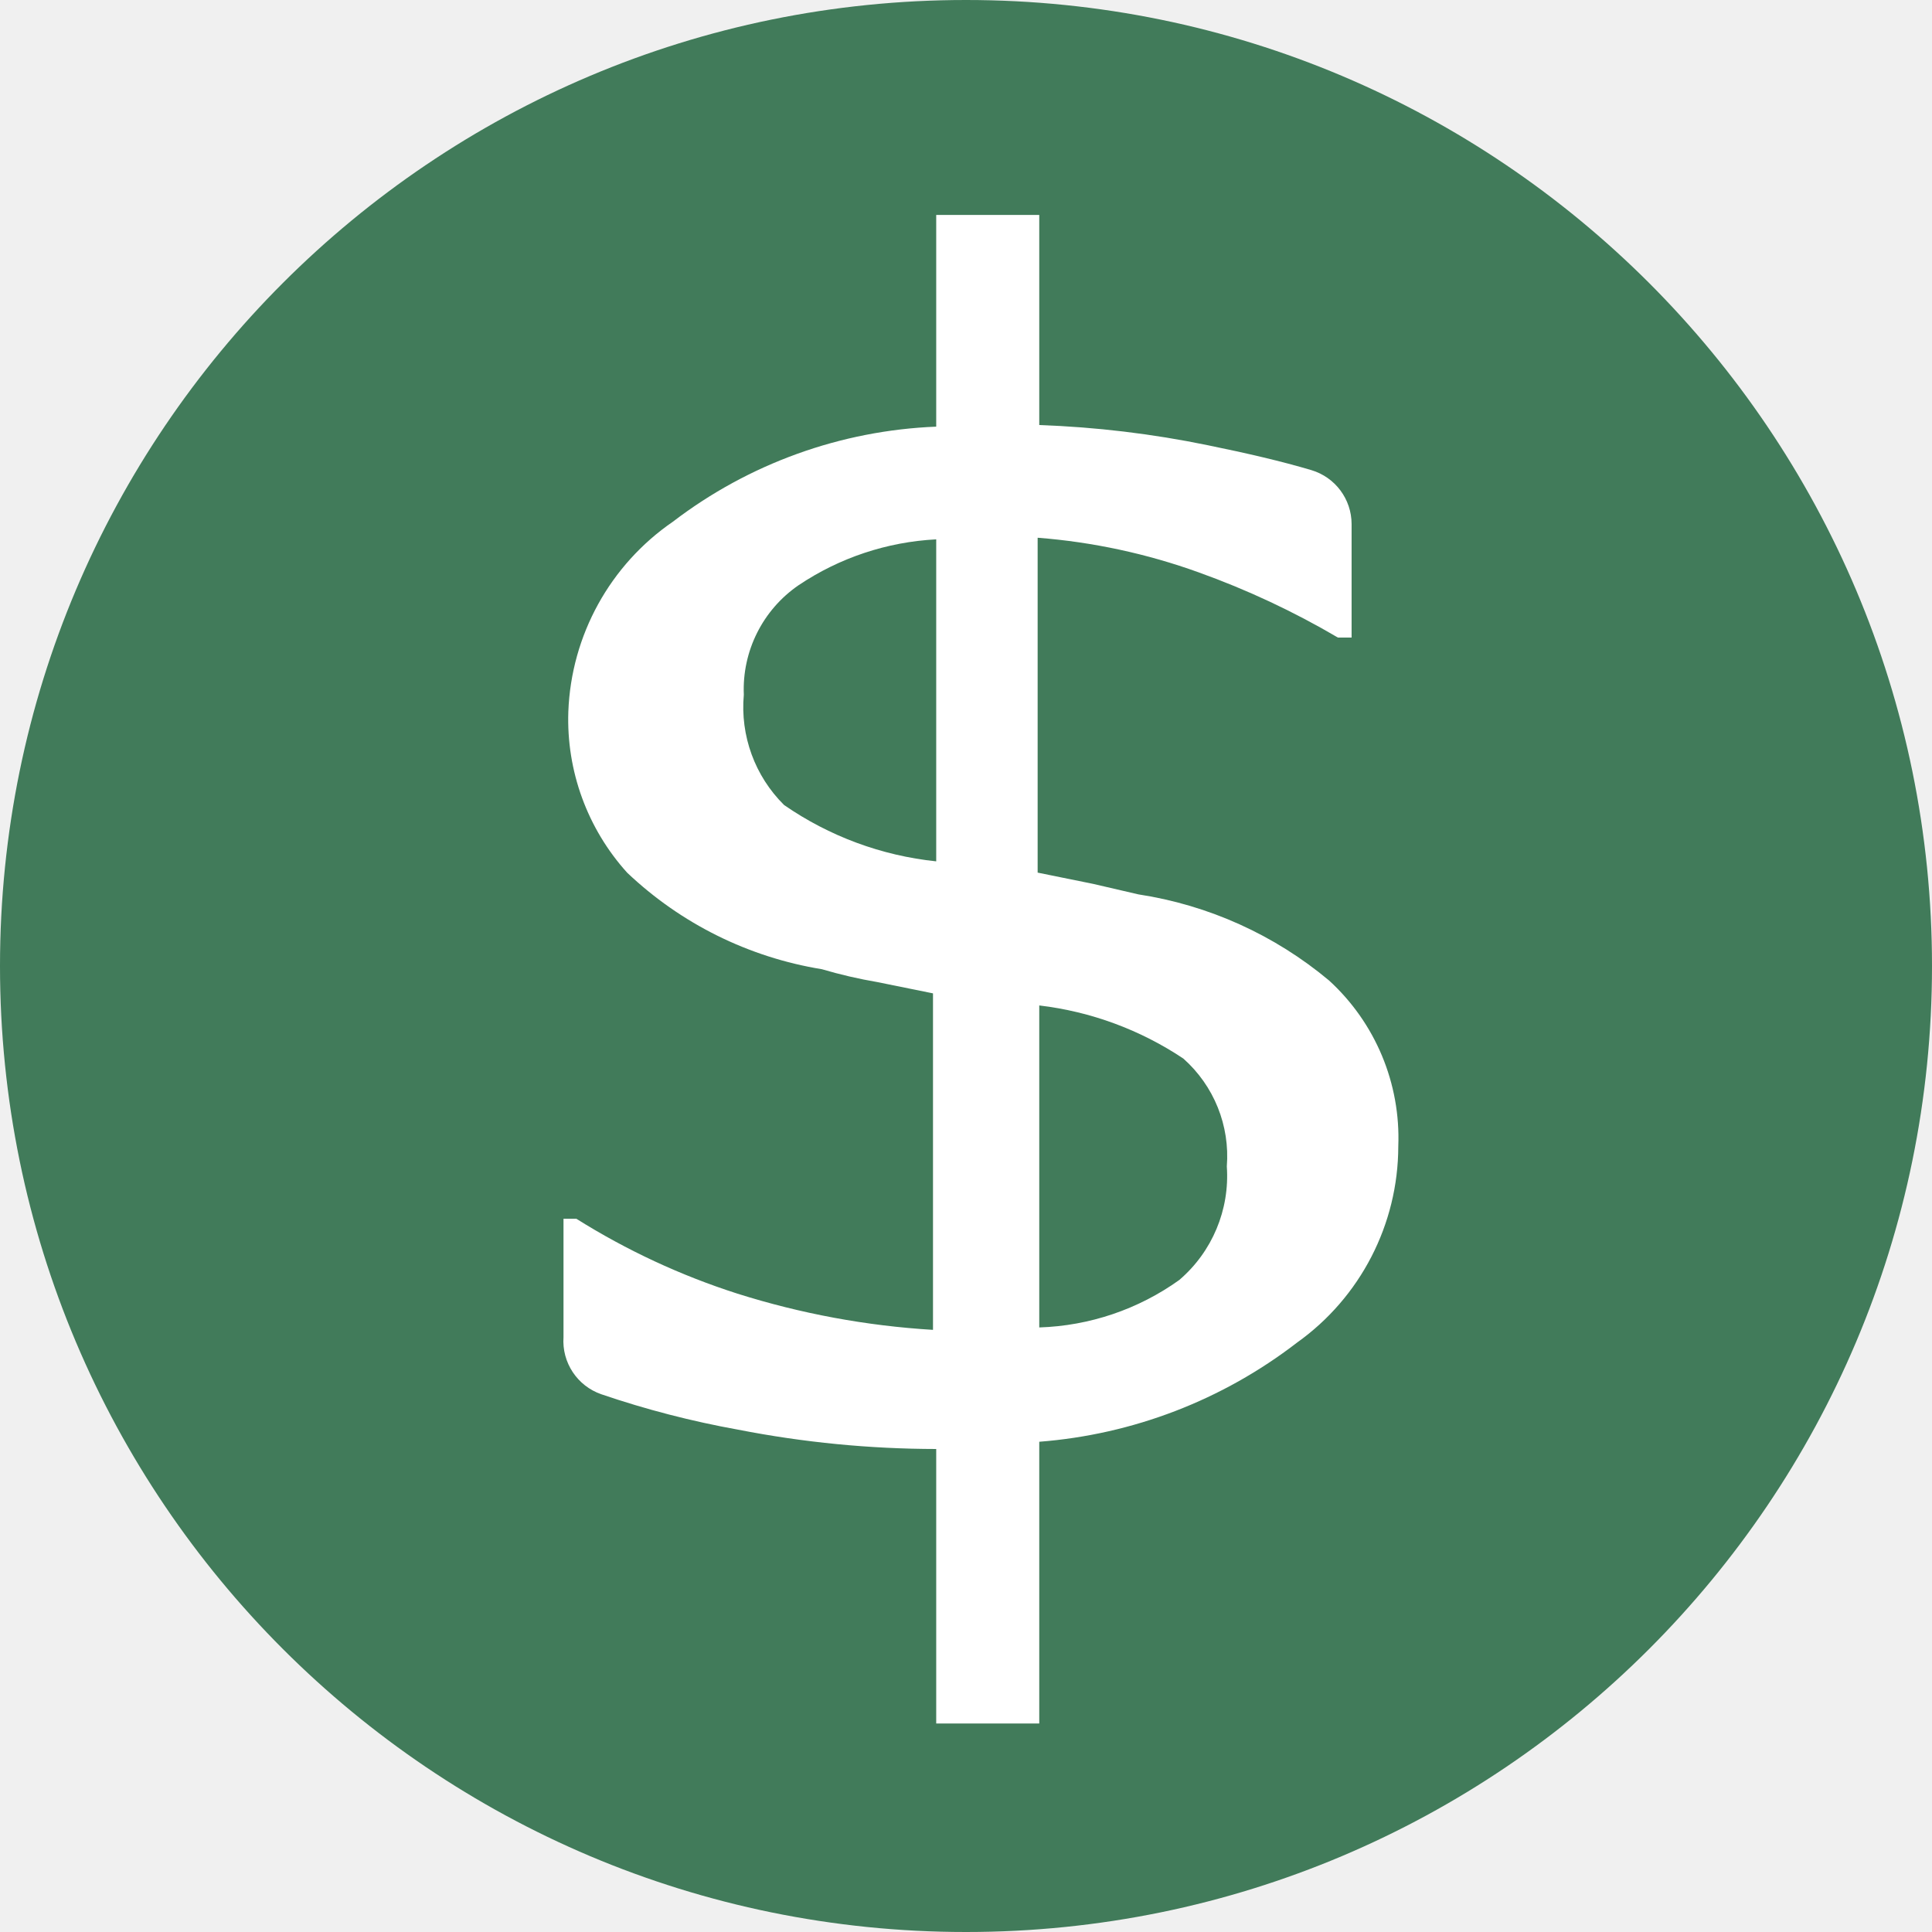
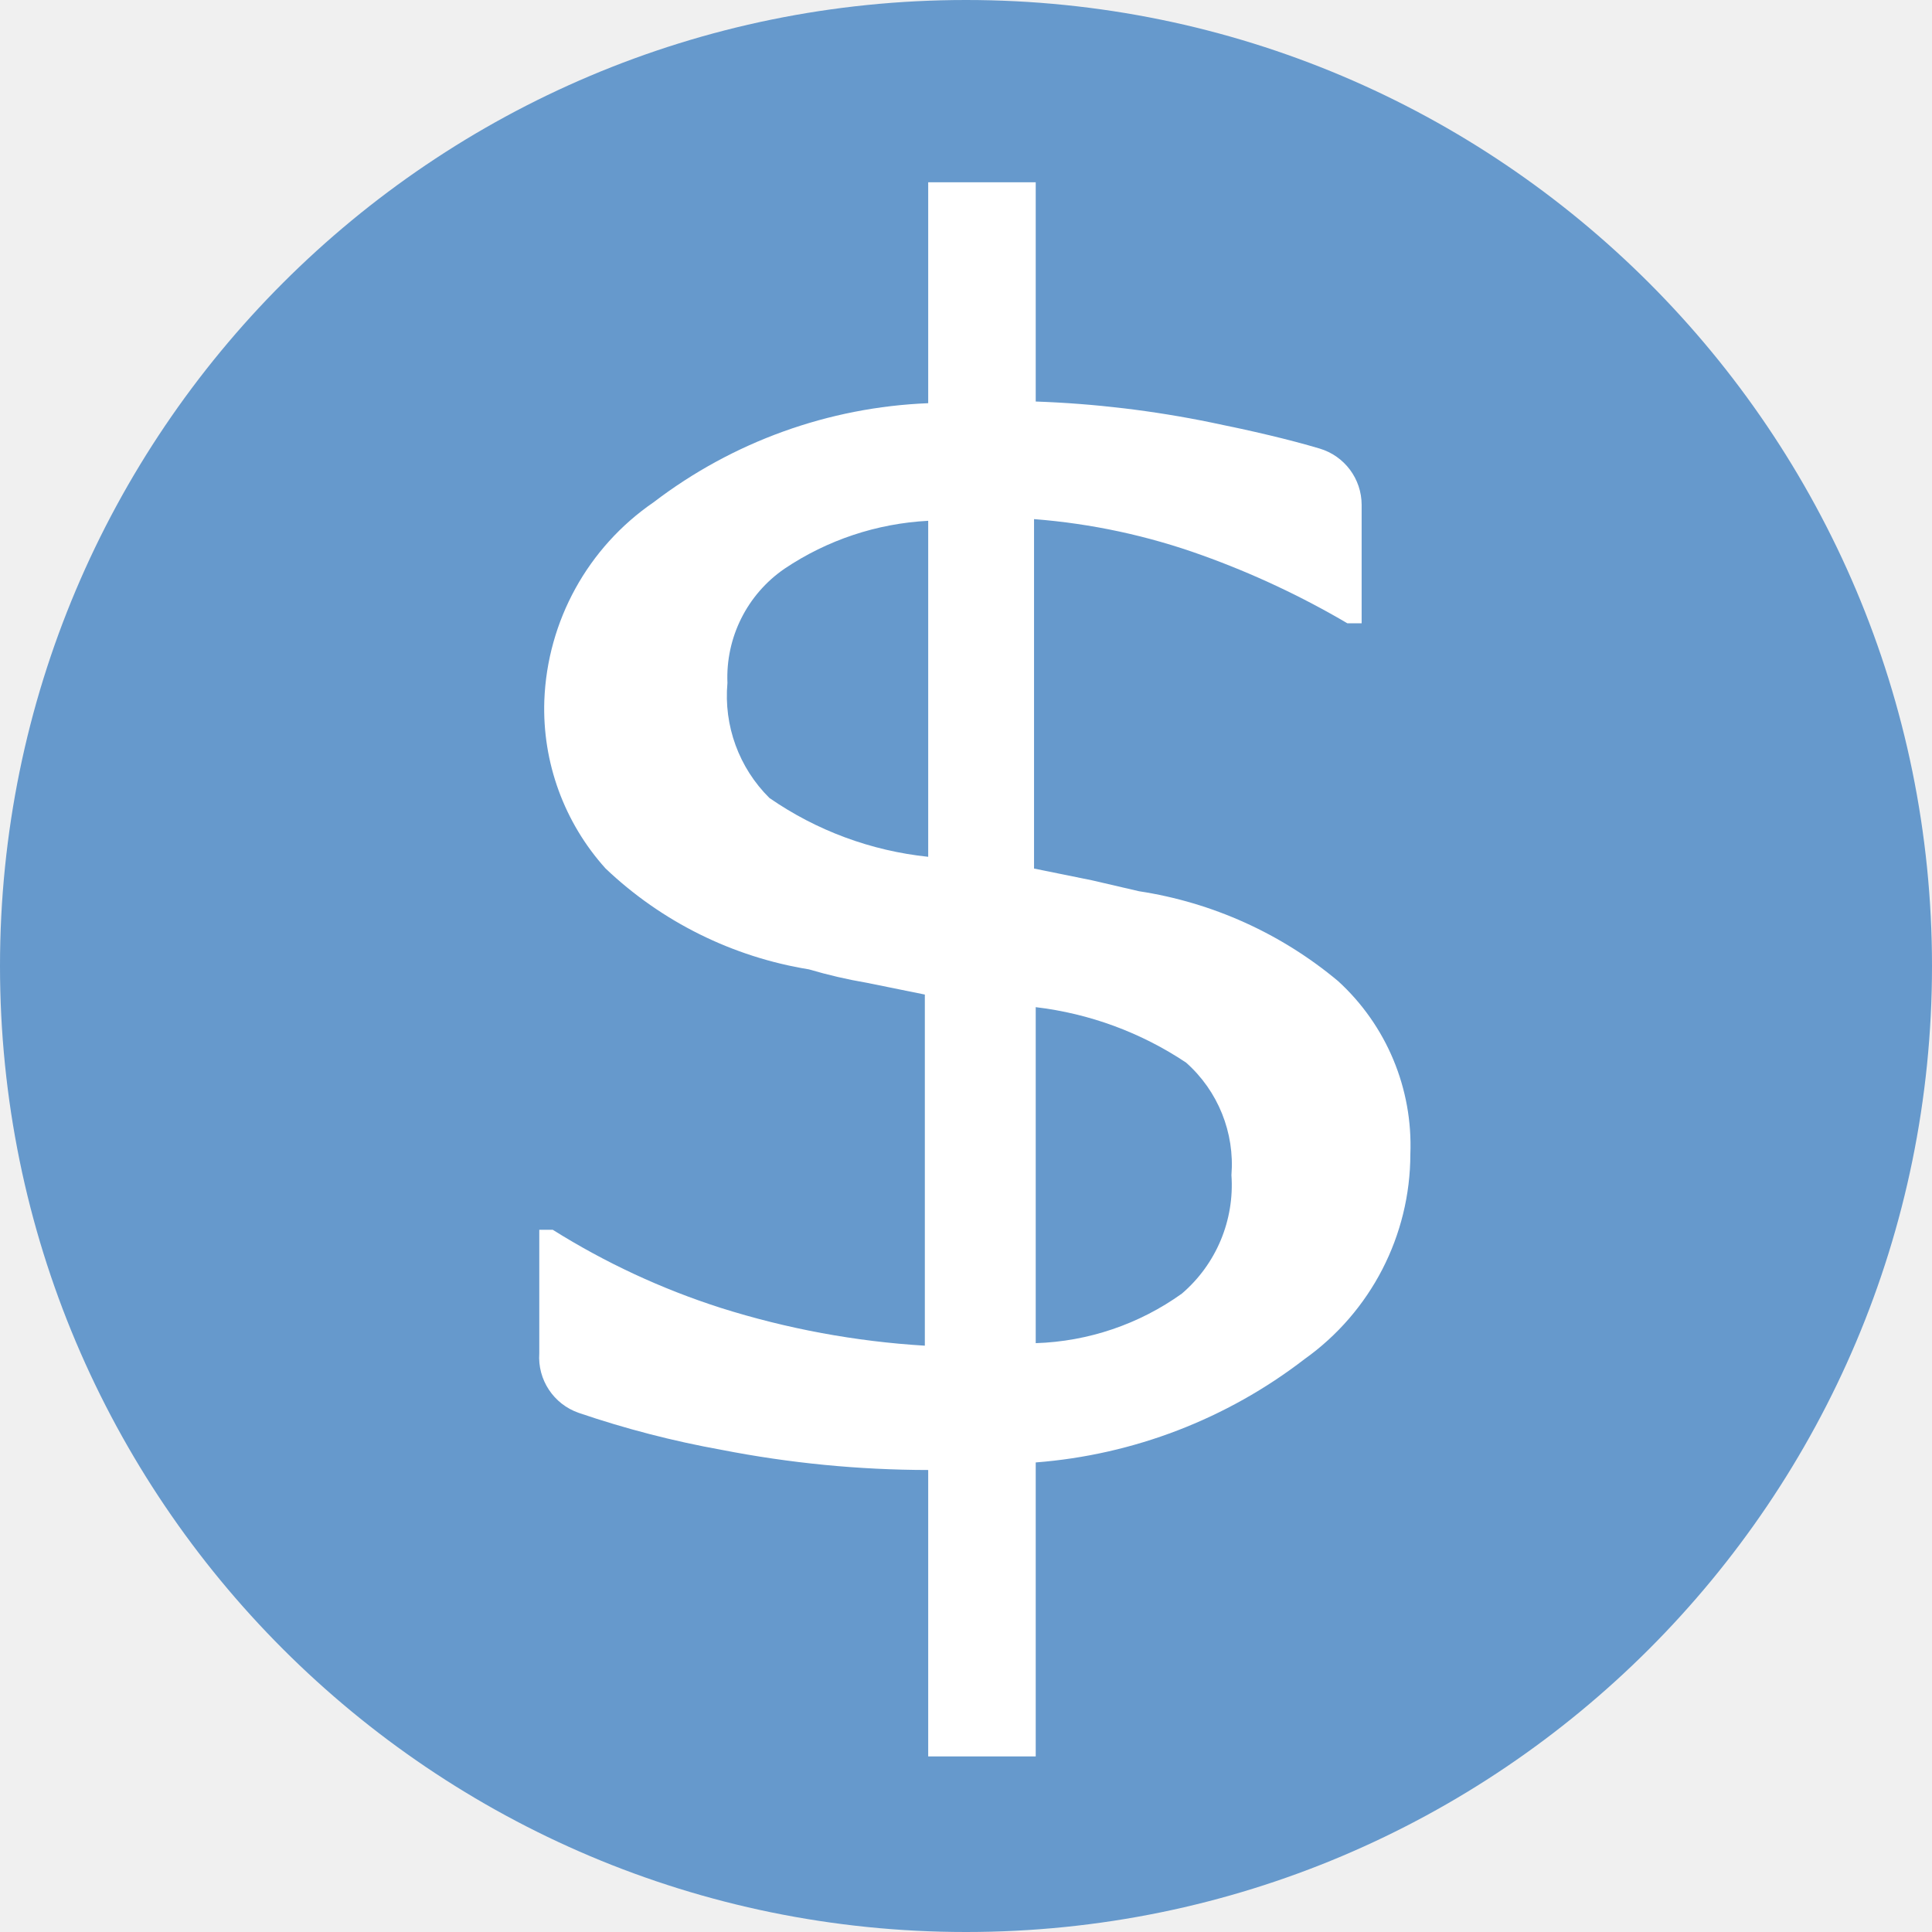
- <svg xmlns="http://www.w3.org/2000/svg" id="Layer_4" data-name="Layer 4" viewBox="0 0 24 24">
+ <svg xmlns="http://www.w3.org/2000/svg" id="Layer_4" data-name="Layer 4" viewBox="0 0 23 23">
  <defs>
-     <style>.cls-1{fill:#417b5a;}.cls-2{fill:#fff;}</style>
+     <style>.cls-1{fill:#69c;}.cls-2{fill:#fff;}</style>
  </defs>
-   <circle class="cls-1" cx="12" cy="12" r="12" />
-   <path class="cls-2" d="M17.37,14.24a3,3,0,0,1-1.26,2.44,6,6,0,0,1-3.2,1.23v3.5H11.63V18a12.9,12.9,0,0,1-2.46-.24,11.65,11.65,0,0,1-1.7-.44A.7.7,0,0,1,7,16.61V15.14h.16a8.83,8.83,0,0,0,2,.93,10.08,10.08,0,0,0,2.43.45V12.34l-.69-.14a6,6,0,0,1-.69-.16,4.58,4.58,0,0,1-2.42-1.2,2.84,2.84,0,0,1-.73-2A3,3,0,0,1,8.36,6.48,5.76,5.76,0,0,1,11.63,5.3V2.67h1.28V5.28A12.57,12.57,0,0,1,15,5.53c.49.1.92.2,1.29.31a.7.7,0,0,1,.5.67V7.92h-.17a10.23,10.23,0,0,0-1.73-.81,7.63,7.63,0,0,0-2-.43v4.16l.69.14.56.13a4.83,4.83,0,0,1,2.37,1.07A2.65,2.65,0,0,1,17.37,14.24ZM11.63,10.7v-4a3.38,3.38,0,0,0-1.71.57,1.57,1.57,0,0,0-.68,1.36A1.71,1.71,0,0,0,9.74,10,4.06,4.06,0,0,0,11.63,10.7Zm3.61,3.79a1.62,1.62,0,0,0-.54-1.34,4.09,4.09,0,0,0-1.79-.66v4a3.16,3.16,0,0,0,1.74-.59A1.7,1.7,0,0,0,15.24,14.49Z" />
+   <circle class="cls-1" cx="11.5" cy="11.5" r="11.5" />
+   <path class="cls-2" d="M17.37,14.24a3,3,0,0,1-1.26,2.44,6,6,0,0,1-3.2,1.23v3.5H11.63V18a12.9,12.9,0,0,1-2.46-.24,11.65,11.65,0,0,1-1.7-.44A.7.7,0,0,1,7,16.61V15.14h.16a8.83,8.83,0,0,0,2,.93,10.08,10.08,0,0,0,2.43.45V12.34l-.69-.14a6,6,0,0,1-.69-.16,4.58,4.58,0,0,1-2.42-1.2,2.84,2.84,0,0,1-.73-2A3,3,0,0,1,8.36,6.48,5.76,5.76,0,0,1,11.63,5.3V2.67h1.28V5.28A12.57,12.57,0,0,1,15,5.53c.49.1.92.2,1.29.31a.7.7,0,0,1,.5.67V7.92h-.17a10.23,10.23,0,0,0-1.73-.81,7.63,7.63,0,0,0-2-.43v4.16l.69.14.56.13a4.83,4.83,0,0,1,2.37,1.07A2.65,2.65,0,0,1,17.37,14.24ZM11.63,10.7v-4a3.38,3.38,0,0,0-1.71.57,1.57,1.57,0,0,0-.68,1.36A1.71,1.71,0,0,0,9.74,10,4.06,4.06,0,0,0,11.63,10.7Zm3.61,3.79a1.62,1.62,0,0,0-.54-1.34,4.09,4.09,0,0,0-1.79-.66v4a3.16,3.16,0,0,0,1.74-.59A1.7,1.7,0,0,0,15.24,14.49Z" transform="translate(-0.58 -0.5)" />
</svg>
